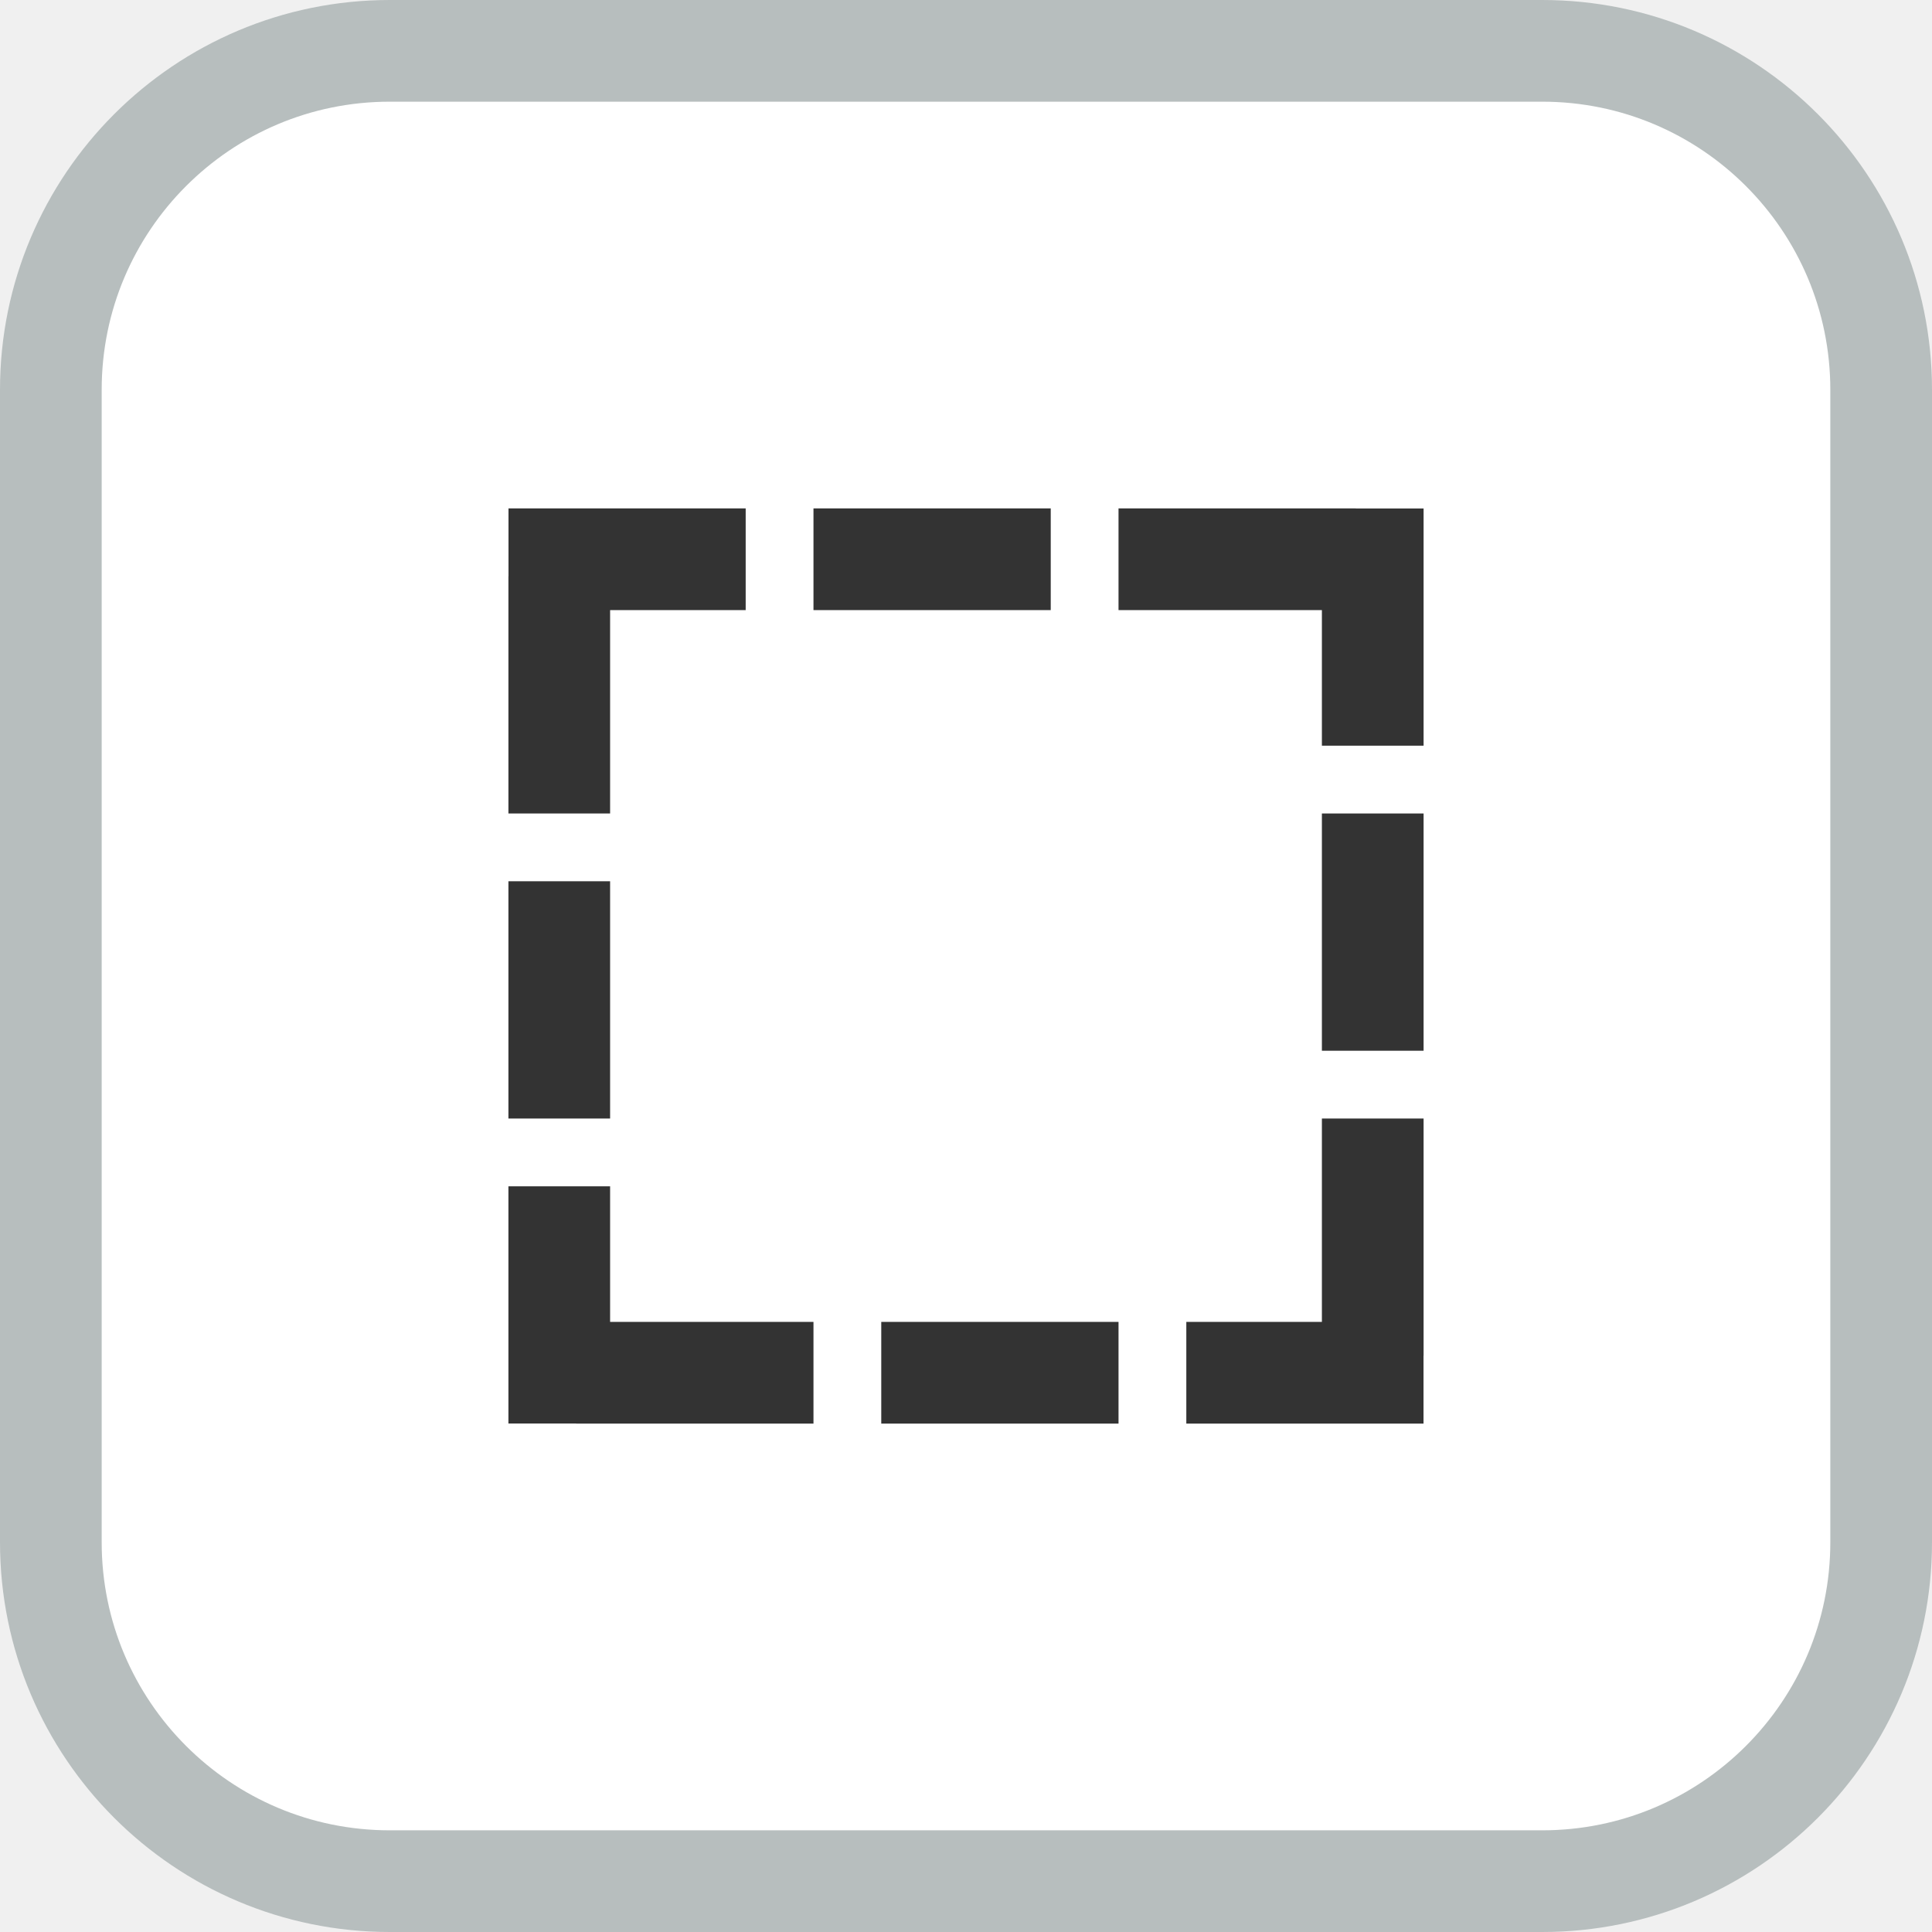
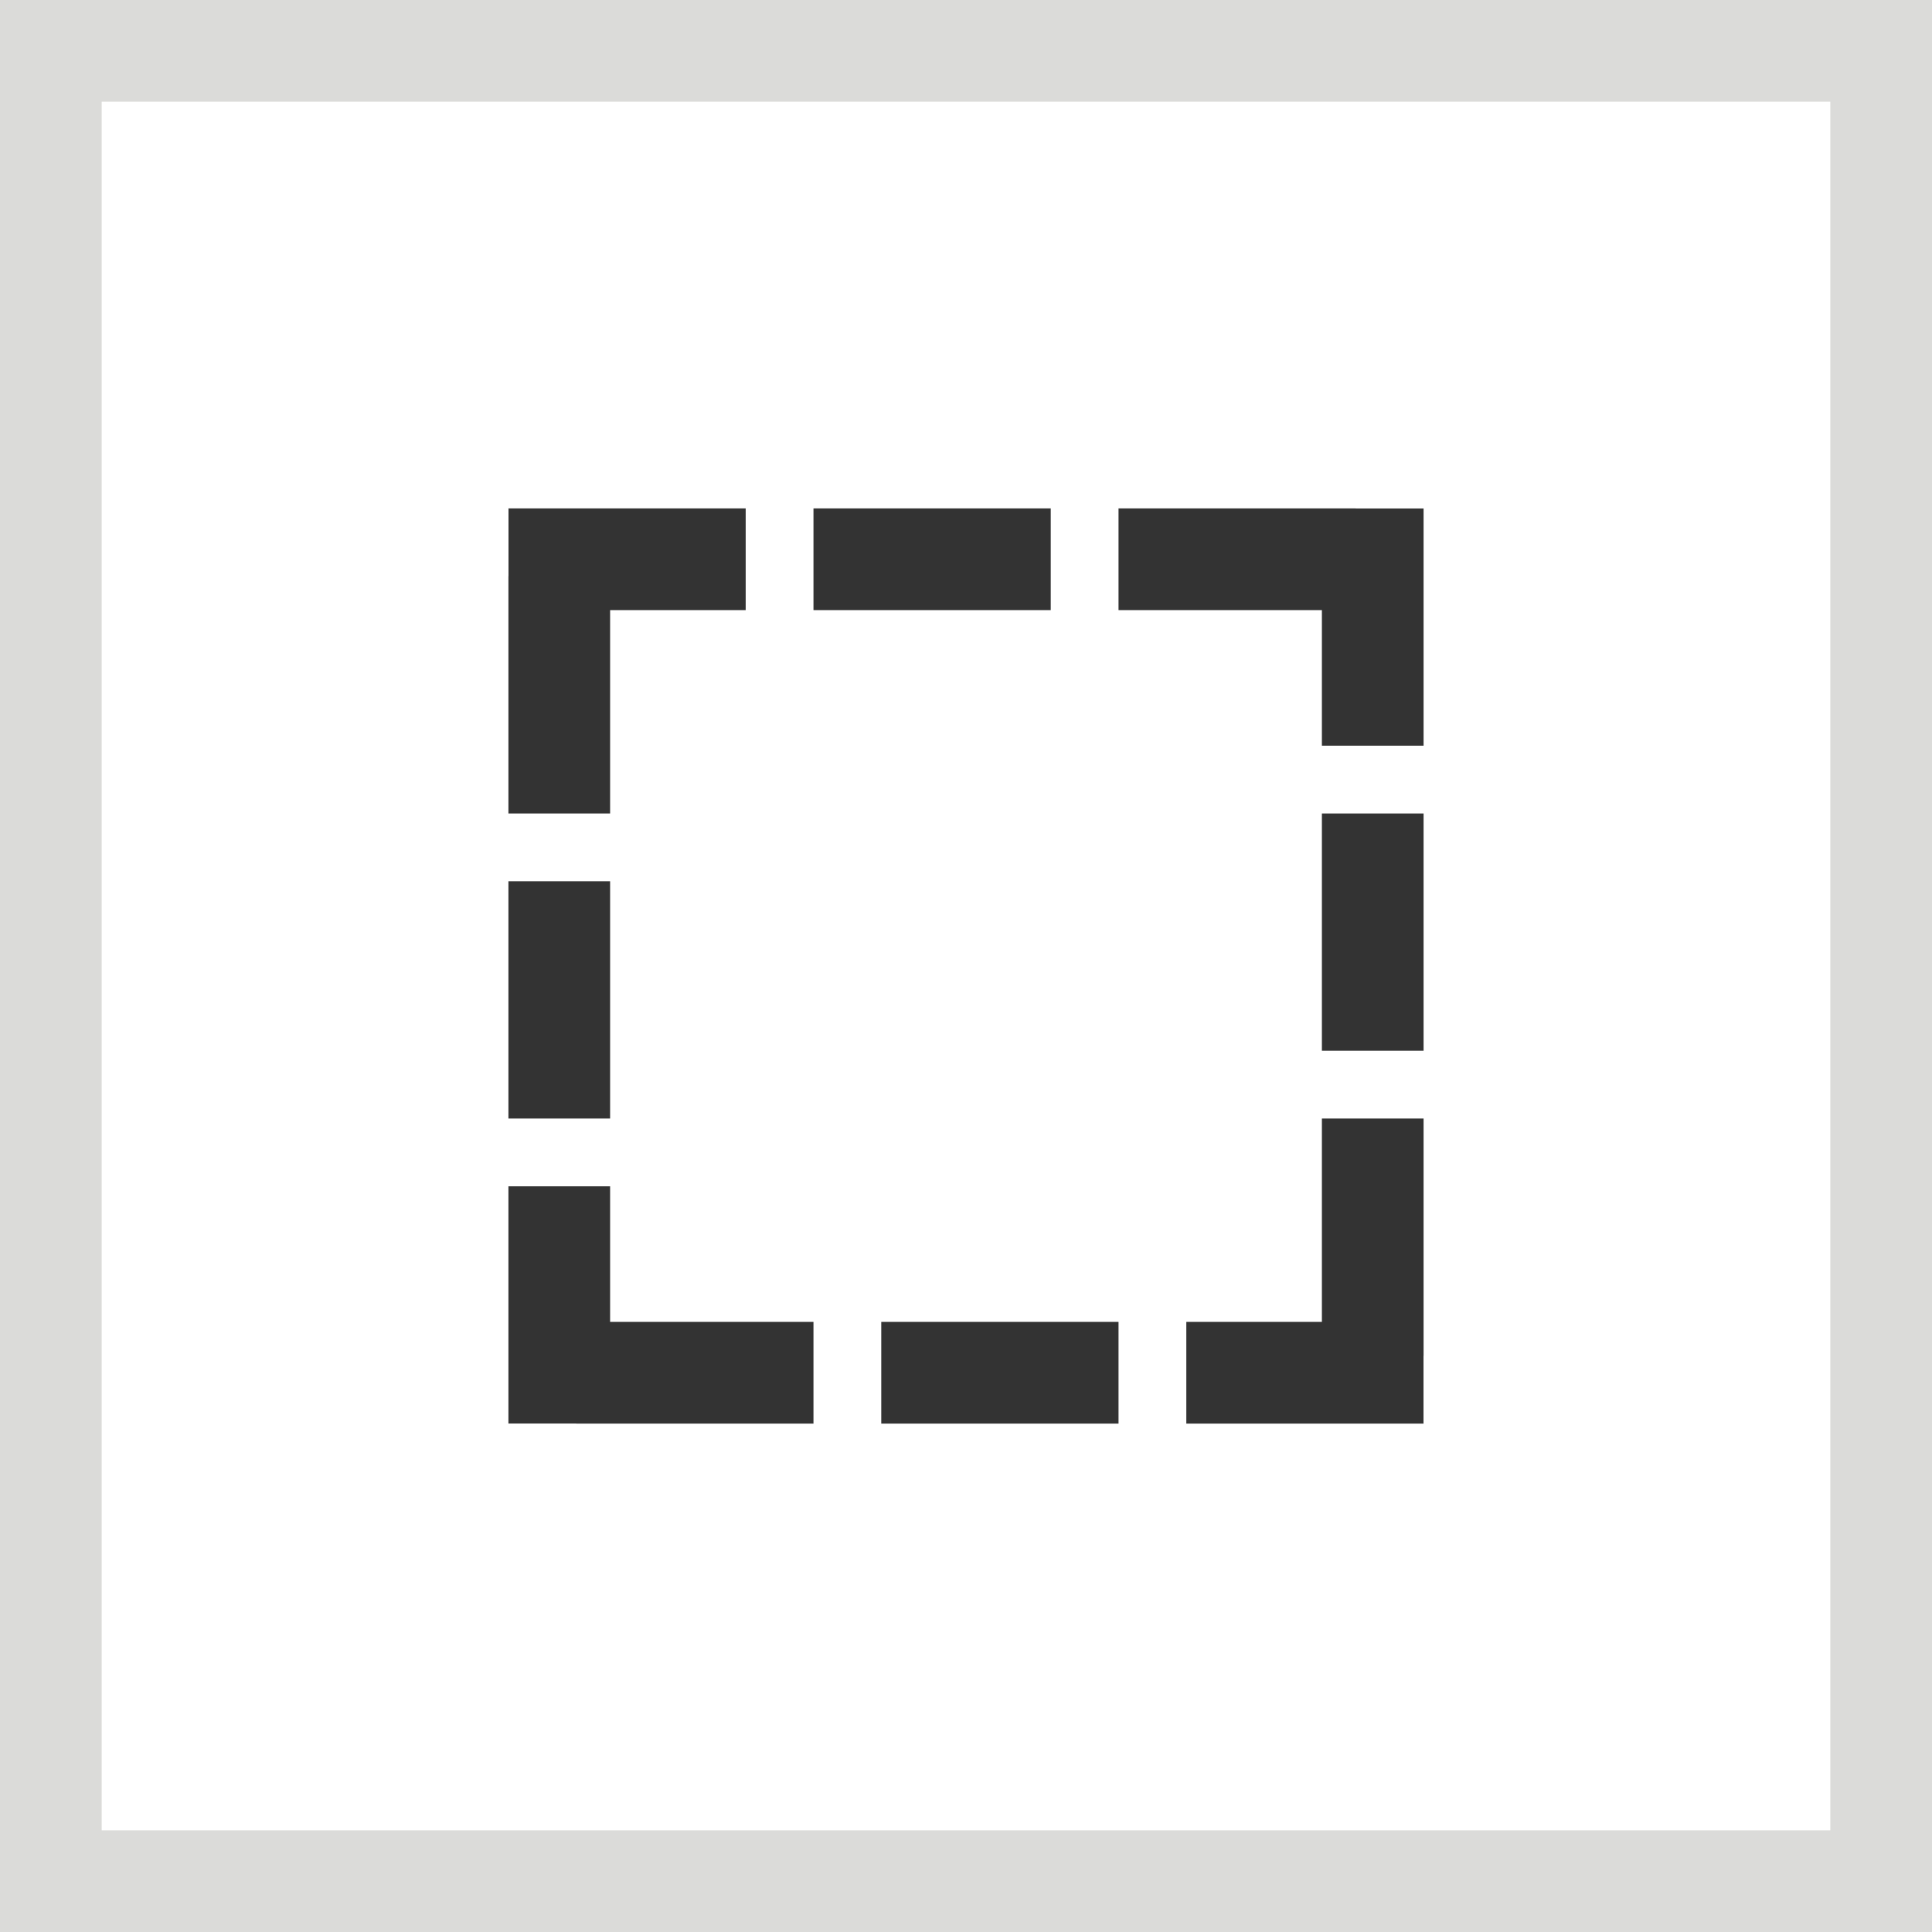
<svg xmlns="http://www.w3.org/2000/svg" xmlns:xlink="http://www.w3.org/1999/xlink" width="57px" height="57px" viewBox="0 0 57 57" version="1.1">
  <defs>
    <polygon id="path-1" points="15 15 42 15 42 42 15 42" />
    <mask id="mask-2" maskContentUnits="userSpaceOnUse" maskUnits="objectBoundingBox" x="0" y="0" width="27" height="27" fill="white">
      <use xlink:href="#path-1" />
    </mask>
  </defs>
  <g id="Page-1" stroke="none" stroke-width="1" fill="none" fill-rule="evenodd">
    <g id="lasso-default">
-       <rect id="Rectangle" stroke="#B7BEBE" stroke-width="3" fill="#FFFFFF" x="1.5" y="1.5" width="54" height="54" rx="10" />
+       <rect id="Rectangle" stroke="#DBDBD9" stroke-width="3" fill="#FFFFFF" x="1.5" y="1.5" width="54" height="54" />
      <use id="Rectangle-2" stroke="#333333" mask="url(#mask-2)" stroke-width="6" stroke-dasharray="7,2" xlink:href="#path-1" />
    </g>
  </g>
</svg>
